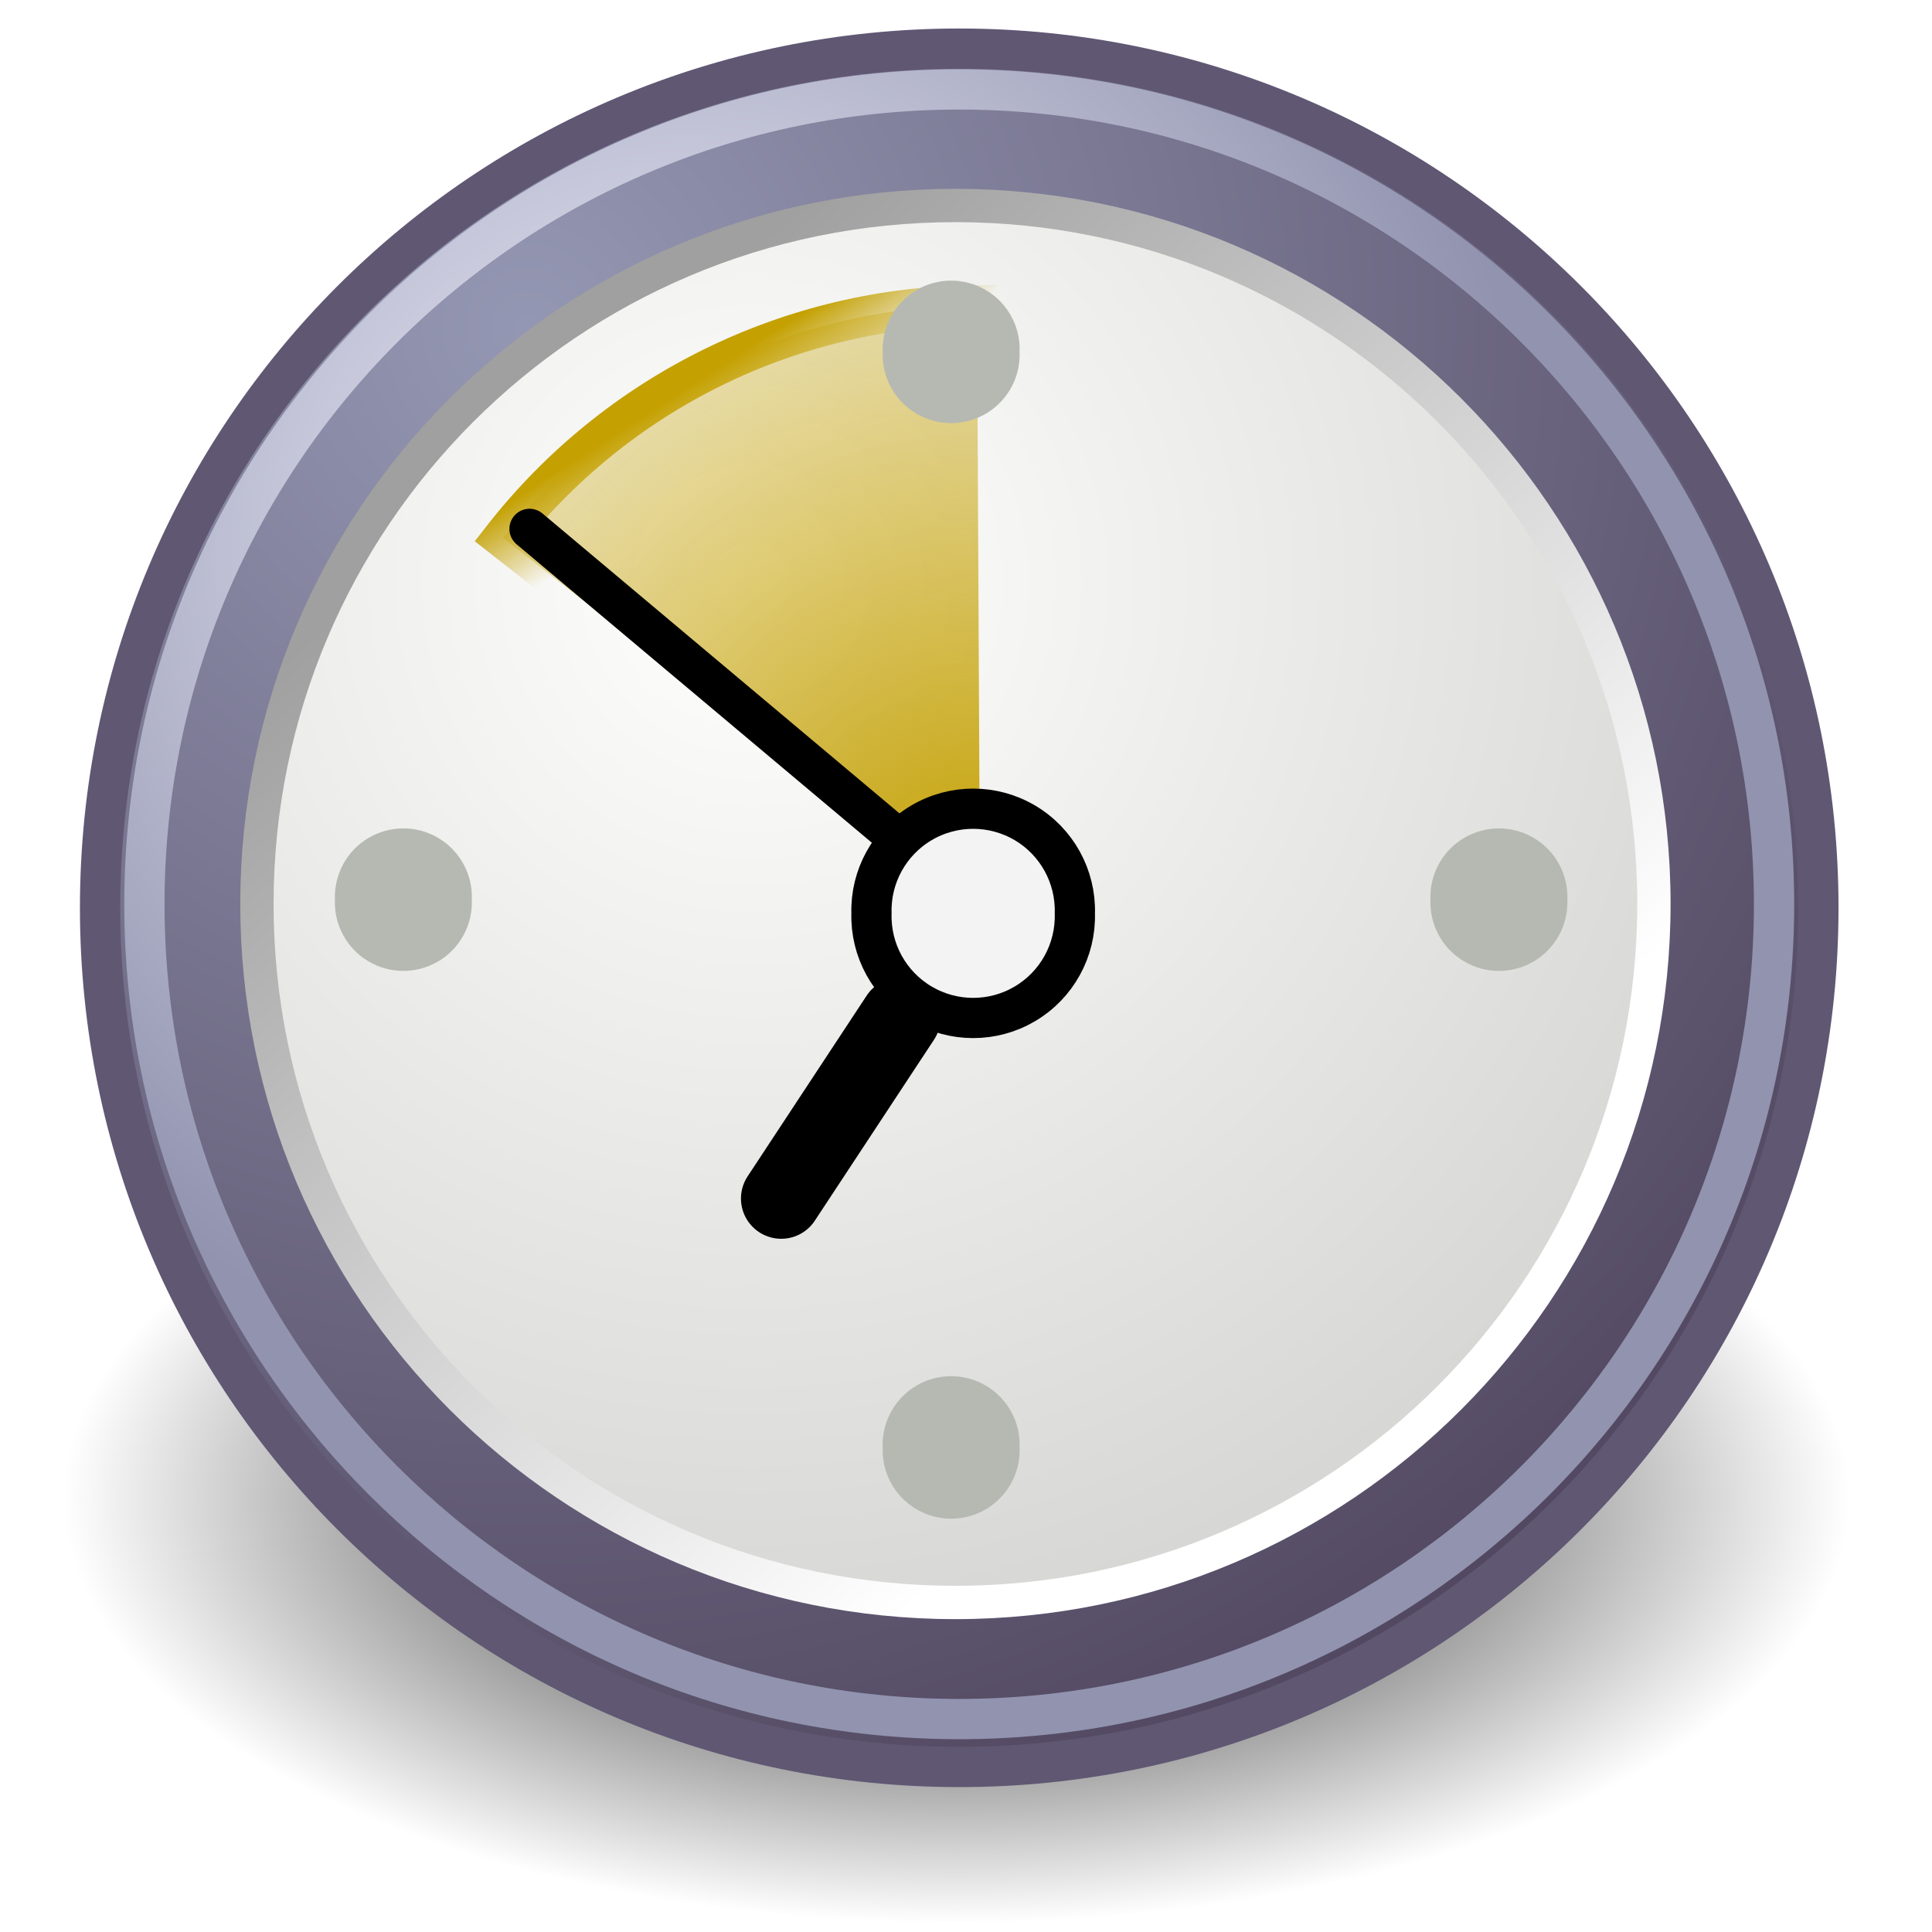
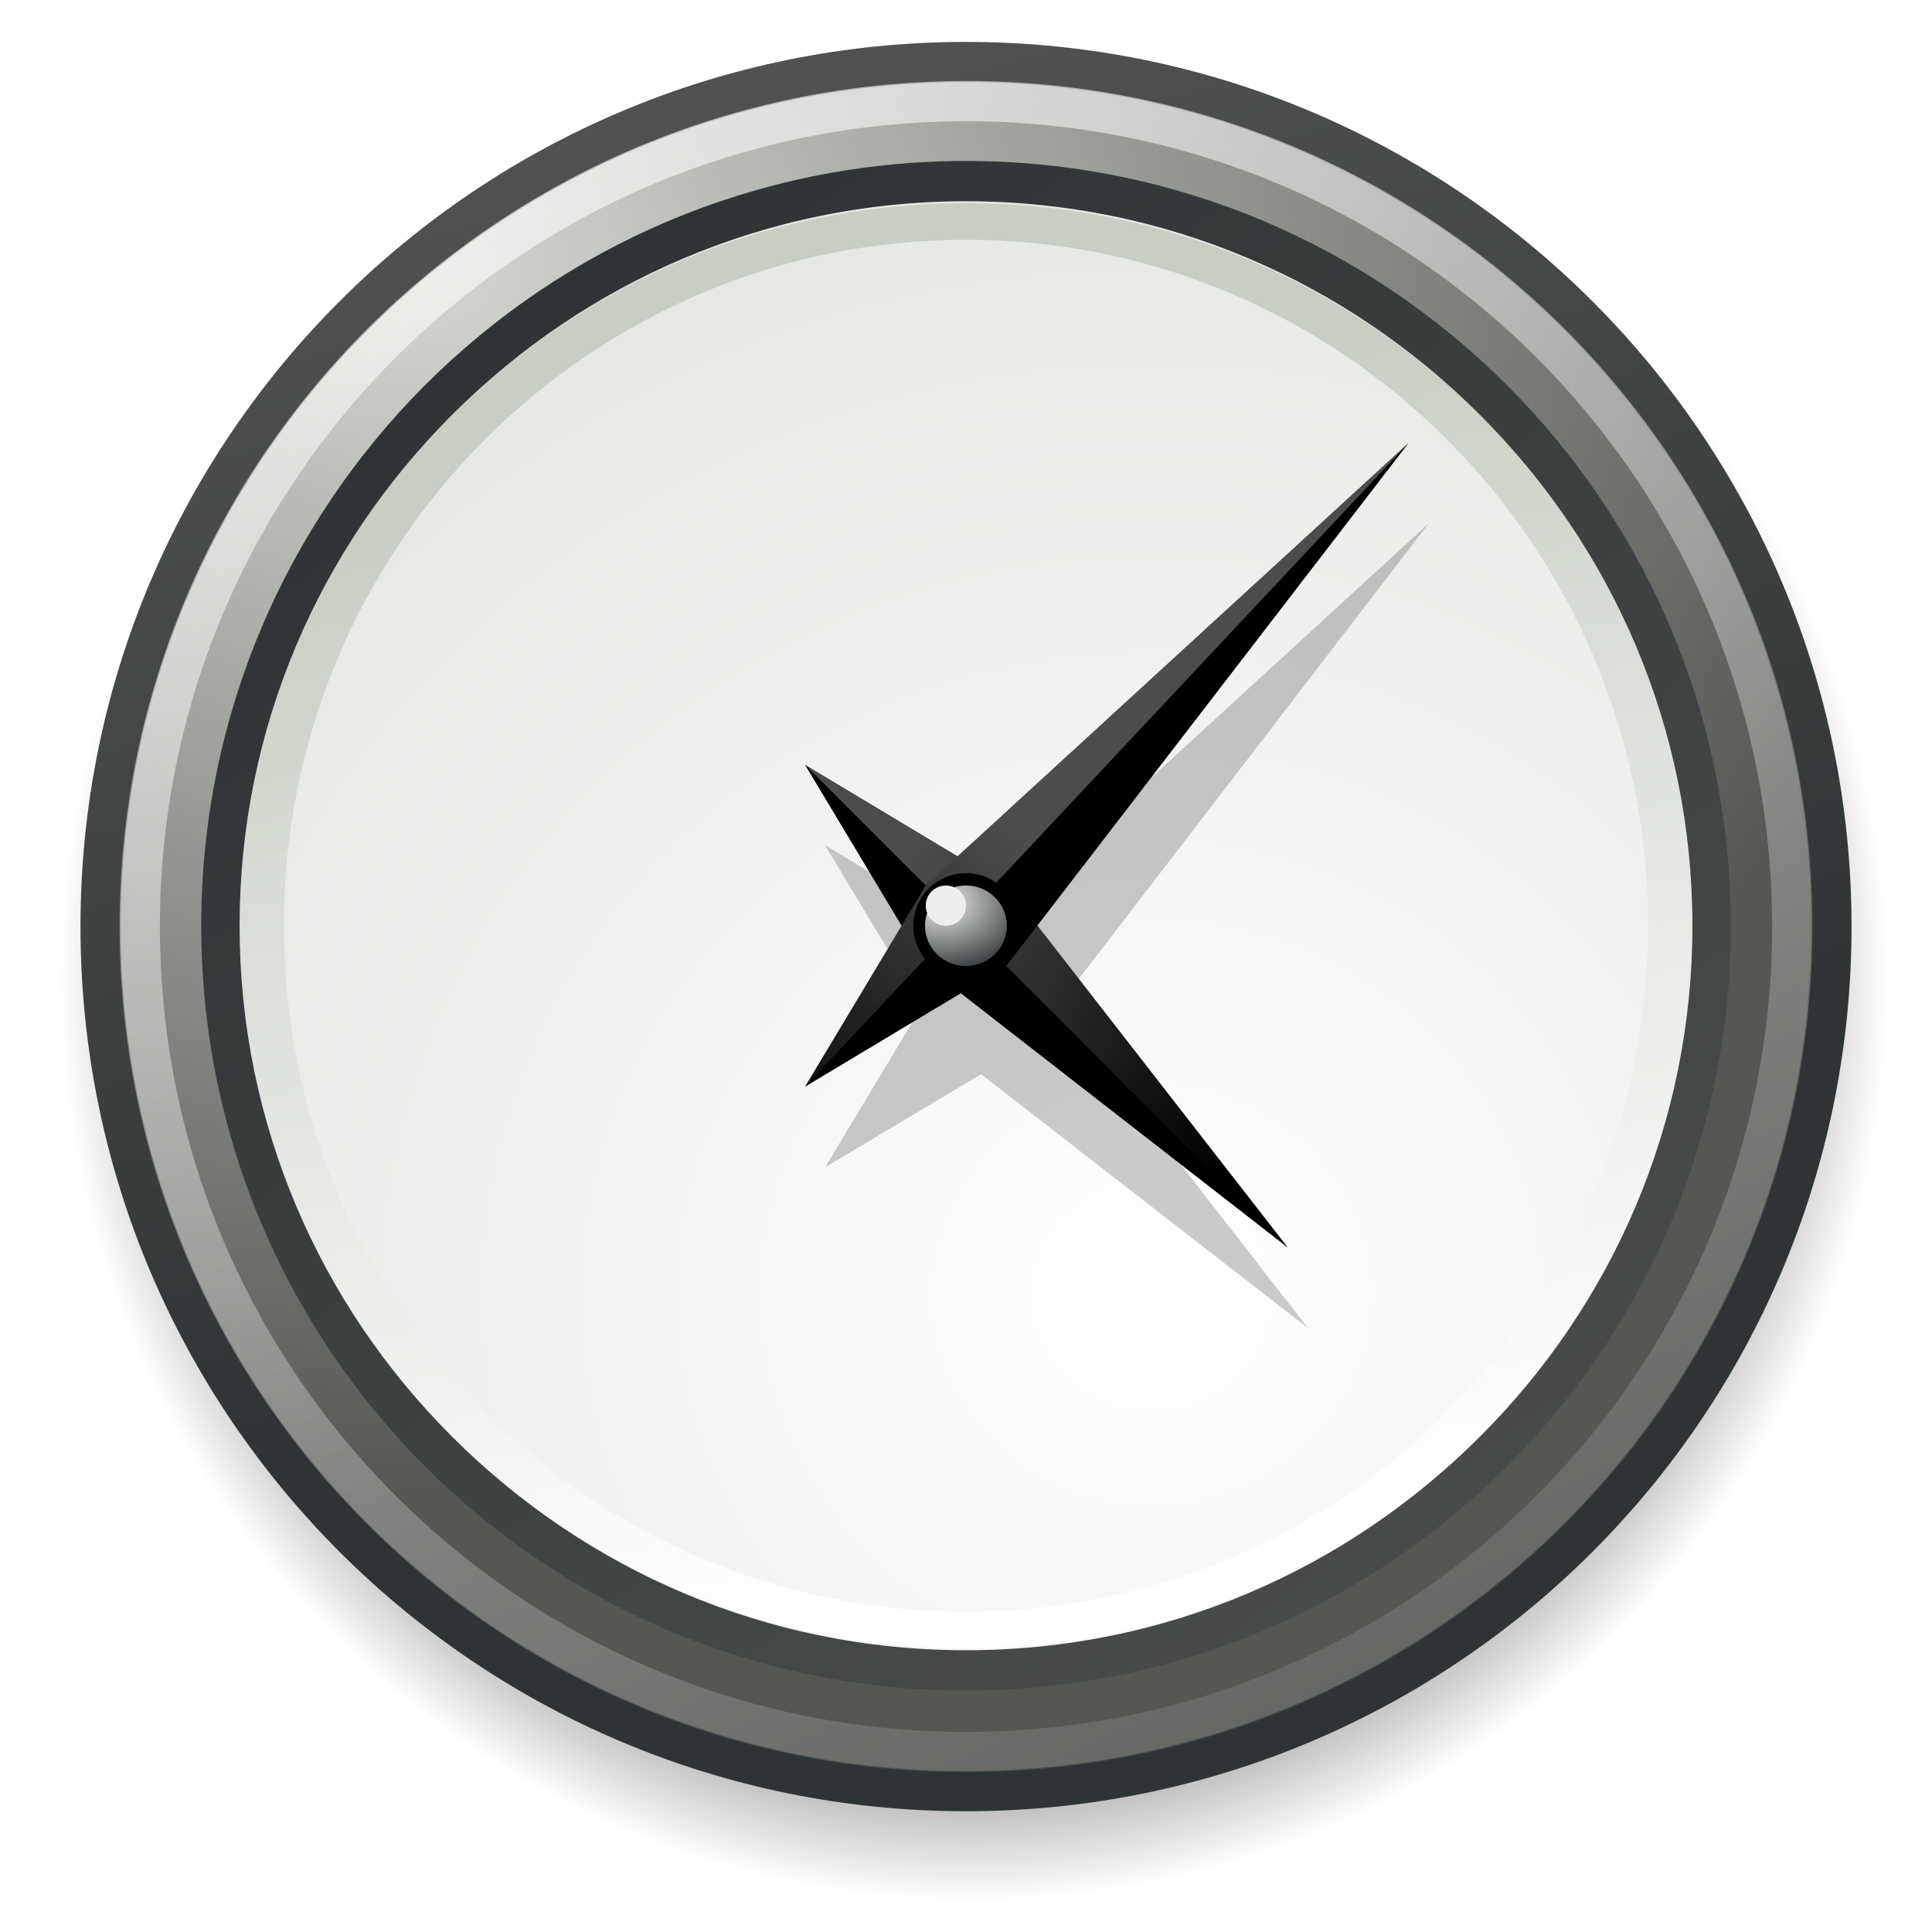
- <svg xmlns="http://www.w3.org/2000/svg" xmlns:xlink="http://www.w3.org/1999/xlink" width="48px" height="48px" id="svg11300" version="1.1">
-   <defs id="defs3">
-     <linearGradient id="linearGradient5204">
-       <stop style="stop-color:#c4a000;stop-opacity:1;" offset="0" id="stop5206" />
-       <stop style="stop-color:#c4a000;stop-opacity:0;" offset="1" id="stop5208" />
+ <svg xmlns="http://www.w3.org/2000/svg" xmlns:xlink="http://www.w3.org/1999/xlink" width="48" height="48" id="svg2" version="1.0">
+   <defs id="defs4">
+     <linearGradient id="linearGradient2911">
+       <stop style="stop-color:white;stop-opacity:1;" offset="0" id="stop2913" />
+       <stop style="stop-color:white;stop-opacity:0;" offset="1" id="stop2915" />
    </linearGradient>
-     <linearGradient id="linearGradient5196">
-       <stop style="stop-color:#c4a000;stop-opacity:1;" offset="0" id="stop5198" />
-       <stop style="stop-color:#c4a000;stop-opacity:0;" offset="1" id="stop5200" />
+     <linearGradient id="linearGradient2903">
+       <stop style="stop-color:white;stop-opacity:1;" offset="0" id="stop2905" />
+       <stop style="stop-color:white;stop-opacity:0;" offset="1" id="stop2907" />
    </linearGradient>
-     <linearGradient id="linearGradient12512">
-       <stop style="stop-color:#ffffff;stop-opacity:1;" offset="0" id="stop12513" />
-       <stop style="stop-color:#fff520;stop-opacity:0.891;" offset="0.5" id="stop12517" />
-       <stop style="stop-color:#fff300;stop-opacity:0;" offset="1" id="stop12514" />
+     <linearGradient id="linearGradient2879">
+       <stop style="stop-color:#c8cec3;stop-opacity:1;" offset="0" id="stop2881" />
+       <stop style="stop-color:white;stop-opacity:1;" offset="1" id="stop2883" />
    </linearGradient>
-     <radialGradient xlink:href="#linearGradient12512" id="radialGradient278" gradientUnits="userSpaceOnUse" cx="55" cy="125" fx="55" fy="125" r="14.375" />
-     <linearGradient id="linearGradient10653">
-       <stop style="stop-color:#f3f4ff;stop-opacity:1;" offset="0" id="stop10655" />
-       <stop style="stop-color:#9193af;stop-opacity:1;" offset="1" id="stop10657" />
+     <linearGradient id="linearGradient2871">
+       <stop style="stop-color:white;stop-opacity:1;" offset="0" id="stop2873" />
+       <stop style="stop-color:white;stop-opacity:0;" offset="1" id="stop2875" />
    </linearGradient>
-     <linearGradient id="linearGradient42174">
-       <stop style="stop-color:#a0a0a0;stop-opacity:1;" offset="0" id="stop42176" />
-       <stop style="stop-color:#ffffff;stop-opacity:1;" offset="1" id="stop42178" />
+     <linearGradient id="linearGradient2852">
+       <stop style="stop-color:black;stop-opacity:1;" offset="0" id="stop2854" />
+       <stop id="stop2816" offset="0.795" style="stop-color:black;stop-opacity:0.498;" />
+       <stop style="stop-color:black;stop-opacity:0;" offset="1" id="stop2856" />
    </linearGradient>
-     <linearGradient id="linearGradient2145">
-       <stop style="stop-color:#fffffd;stop-opacity:1;" offset="0" id="stop2147" />
-       <stop style="stop-color:#cbcbc9;stop-opacity:1;" offset="1" id="stop2149" />
+     <linearGradient id="linearGradient2842">
+       <stop style="stop-color:#2e3436;stop-opacity:1;" offset="0" id="stop2844" />
+       <stop style="stop-color:#555753;stop-opacity:1" offset="1" id="stop2846" />
    </linearGradient>
-     <linearGradient id="linearGradient37935">
-       <stop id="stop37937" offset="0" style="stop-color:#9497b3;stop-opacity:1;" />
-       <stop id="stop37939" offset="1" style="stop-color:#4c4059;stop-opacity:1;" />
+     <linearGradient id="linearGradient2826">
+       <stop style="stop-color:#2e3436;stop-opacity:1;" offset="0" id="stop2828" />
+       <stop style="stop-color:#555753;stop-opacity:1" offset="1" id="stop2830" />
    </linearGradient>
-     <linearGradient id="linearGradient2152">
-       <stop id="stop2154" offset="0" style="stop-color:#9aa29a;stop-opacity:1;" />
-       <stop id="stop2156" offset="1" style="stop-color:#b5beb5;stop-opacity:1;" />
+     <linearGradient id="linearGradient2804">
+       <stop style="stop-color:#eeeeec;stop-opacity:1" offset="0" id="stop2806" />
+       <stop style="stop-color:#2e3436;stop-opacity:1" offset="1" id="stop2808" />
    </linearGradient>
-     <linearGradient id="linearGradient3816">
-       <stop style="stop-color:#000000;stop-opacity:1;" offset="0" id="stop3818" />
-       <stop style="stop-color:#000000;stop-opacity:0;" offset="1" id="stop3820" />
+     <linearGradient id="linearGradient2792">
+       <stop style="stop-color:white;stop-opacity:1;" offset="0" id="stop2794" />
+       <stop style="stop-color:#d3d7cf;stop-opacity:1" offset="1" id="stop2796" />
    </linearGradient>
-     <radialGradient xlink:href="#linearGradient3816" id="radialGradient3822" cx="31.113" cy="19.009" fx="31.113" fy="19.009" r="8.662" gradientUnits="userSpaceOnUse" />
-     <linearGradient xlink:href="#linearGradient2152" id="linearGradient4307" gradientUnits="userSpaceOnUse" gradientTransform="matrix(3.123841,0,0,0.969691,-31.88758,-19.59492)" x1="8.916" y1="37.197" x2="9.886" y2="52.091" />
-     <radialGradient xlink:href="#linearGradient10653" id="radialGradient4309" gradientUnits="userSpaceOnUse" cx="11.329" cy="10.584" fx="11.329" fy="10.584" r="15.532" />
-     <radialGradient xlink:href="#linearGradient2145" id="radialGradient4311" gradientUnits="userSpaceOnUse" cx="11.902" cy="10.045" fx="11.902" fy="10.045" r="29.293" />
-     <linearGradient xlink:href="#linearGradient42174" id="linearGradient4313" gradientUnits="userSpaceOnUse" x1="6.342" y1="7.789" x2="22.218" y2="25.884" />
-     <radialGradient xlink:href="#linearGradient5196" id="radialGradient5202" cx="23.375" cy="10.973" fx="23.375" fy="10.973" r="3.348" gradientTransform="matrix(3.63042,1.654030e-15,-1.608743e-15,3.742066,-61.48607,-29.18618)" gradientUnits="userSpaceOnUse" />
-     <linearGradient xlink:href="#linearGradient5204" id="linearGradient5210" x1="19.667" y1="4.257" x2="20.33" y2="5.285" gradientUnits="userSpaceOnUse" />
-     <radialGradient xlink:href="#linearGradient37935" id="radialGradient5212" gradientUnits="userSpaceOnUse" cx="8.747" cy="6.828" fx="8.747" fy="6.828" r="29.89" />
+     <linearGradient id="linearGradient2778">
+       <stop style="stop-color:#d3d7cf;stop-opacity:1" offset="0" id="stop2780" />
+       <stop style="stop-color:#555753;stop-opacity:1" offset="1" id="stop2782" />
+     </linearGradient>
+     <radialGradient xlink:href="#linearGradient2852" id="radialGradient2858" cx="15.777" cy="17.018" fx="15.777" fy="17.018" r="13.479" gradientUnits="userSpaceOnUse" />
+     <radialGradient xlink:href="#linearGradient2778" id="radialGradient1956" gradientUnits="userSpaceOnUse" gradientTransform="matrix(1.715326,0,-1.462351e-6,1.368654,-5.935835,-2.694826)" cx="7.731" cy="6.922" fx="7.731" fy="6.922" r="13.979" />
+     <linearGradient xlink:href="#linearGradient2826" id="linearGradient1958" gradientUnits="userSpaceOnUse" x1="5.111" y1="25.435" x2="-1.169" y2="4.555" />
+     <radialGradient xlink:href="#linearGradient2792" id="radialGradient1960" gradientUnits="userSpaceOnUse" gradientTransform="matrix(2.57113,1.6738e-6,0,2.461325,-24.47562,-35.11938)" cx="16.962" cy="23.891" fx="16.962" fy="23.891" r="14.065" />
+     <linearGradient xlink:href="#linearGradient2842" id="linearGradient1962" gradientUnits="userSpaceOnUse" x1="6.764" y1="6.689" x2="31.357" y2="40.582" />
+     <linearGradient xlink:href="#linearGradient2871" id="linearGradient2877" x1="7.569" y1="5.338" x2="21.277" y2="35.819" gradientUnits="userSpaceOnUse" />
+     <linearGradient xlink:href="#linearGradient2879" id="linearGradient2885" x1="12.584" y1="7.911" x2="14.317" y2="14.704" gradientUnits="userSpaceOnUse" />
+     <radialGradient xlink:href="#linearGradient2804" id="radialGradient2893" gradientUnits="userSpaceOnUse" gradientTransform="matrix(2.320612,0,-1.917177e-6,1.657106,-20.62529,-9.557977)" cx="15.618" cy="14.602" fx="15.618" fy="14.602" r="0.994" />
+     <linearGradient xlink:href="#linearGradient2903" id="linearGradient2909" x1="24.312" y1="20" x2="17.938" y2="28.438" gradientUnits="userSpaceOnUse" />
+     <linearGradient xlink:href="#linearGradient2911" id="linearGradient2917" x1="18.75" y1="21.062" x2="28" y2="26.125" gradientUnits="userSpaceOnUse" />
  </defs>
  <g id="layer1">
-     <path d="M 39.775 19.009 A 8.662 8.662 0 1 1  22.451,19.009 A 8.662 8.662 0 1 1  39.775 19.009 z" id="path4318" style="opacity:1;color:#000000;fill:url(#radialGradient3822);fill-opacity:1;fill-rule:evenodd;stroke:none;stroke-width:1px;stroke-linecap:round;stroke-linejoin:round;marker:none;marker-start:none;marker-mid:none;marker-end:none;stroke-miterlimit:4;stroke-dasharray:none;stroke-dashoffset:0;stroke-opacity:1;visibility:visible;display:inline;overflow:visible" transform="matrix(2.563158,0,0,1.219602,-55.98414,14.04144)" />
-     <path id="path14341" d="M 18.588,1.404 L 4.227,18.097 L 5.485,19.34 L 18.588,1.404 z " style="color:#000000;fill:url(#linearGradient4307);fill-opacity:1;fill-rule:evenodd;stroke:none;stroke-width:1;stroke-linecap:butt;stroke-linejoin:miter;marker:none;marker-start:none;marker-mid:none;marker-end:none;stroke-miterlimit:4;stroke-dashoffset:0;stroke-opacity:1;visibility:visible;display:inline;overflow:visible" />
-     <path id="path18921" d="M 18.467,1.314 L 5.661,19.073 L 7.49,20.688 L 18.467,1.314 z " style="fill:#fefefe;fill-opacity:1;fill-rule:evenodd;stroke:none;stroke-width:1;stroke-linecap:butt;stroke-linejoin:miter;stroke-miterlimit:4;stroke-opacity:1" />
-     <path transform="matrix(1.431529,0,0,1.431529,0.569459,-1.654618)" d="M 31.161 16.911 A 14.911 14.911 0 1 1  1.339,16.911 A 14.911 14.911 0 1 1  31.161 16.911 z" id="path27786" style="fill:url(#radialGradient5212);fill-opacity:1;fill-rule:evenodd;stroke:#605773;stroke-width:0.699;stroke-linecap:round;stroke-linejoin:round;stroke-miterlimit:4;stroke-dashoffset:0;stroke-opacity:1" />
-     <path transform="matrix(1.163838,0,0,1.163838,4.824801,2.777556)" d="M 31.161 16.911 A 14.911 14.911 0 1 1  1.339,16.911 A 14.911 14.911 0 1 1  31.161 16.911 z" id="path35549" style="fill:url(#radialGradient4311);fill-opacity:1;fill-rule:evenodd;stroke:url(#linearGradient4313);stroke-width:0.711;stroke-linecap:round;stroke-linejoin:round;stroke-miterlimit:4;stroke-dashoffset:0;stroke-opacity:1" />
-     <path style="opacity:1;color:#000000;fill:url(#radialGradient5202);fill-opacity:1;fill-rule:evenodd;stroke:url(#linearGradient5210);stroke-width:0.565;stroke-linecap:butt;stroke-linejoin:miter;marker:none;marker-start:none;marker-mid:none;marker-end:none;stroke-miterlimit:4;stroke-dasharray:none;stroke-dashoffset:0;stroke-opacity:1;visibility:visible;display:inline;overflow:visible" id="path4120" d="M 16.679,6.639 A 8.5,8.5 0 0 1 23.333,3.375 L 23.375,11.875 z" transform="matrix(1.769951,0,0,1.769951,-17.02424,1.610741)" />
-     <path transform="matrix(2.073295,0,0,2.073295,-7.310224,-13.13682)" d="M 16.406 17.281 A 1.219 1.219 0 1 1  13.969,17.281 A 1.219 1.219 0 1 1  16.406 17.281 z" id="path34778" style="fill:#f3f3f3;fill-opacity:1;fill-rule:evenodd;stroke:#000000;stroke-width:0.482;stroke-linecap:round;stroke-linejoin:round;stroke-miterlimit:4;stroke-dashoffset:0;stroke-opacity:1;stroke-dasharray:none" />
-     <path id="path35559" d="M 22.177,20.718 L 13.156,13.14" style="fill:none;fill-opacity:0.75;fill-rule:evenodd;stroke:#000000;stroke-width:1;stroke-linecap:round;stroke-linejoin:miter;stroke-miterlimit:4;stroke-opacity:1;stroke-dasharray:none" />
-     <path id="path35561" d="M 19.409,29.777 L 22.369,25.283" style="fill:none;fill-opacity:0.75;fill-rule:evenodd;stroke:#000000;stroke-width:2;stroke-linecap:round;stroke-linejoin:miter;stroke-miterlimit:4;stroke-opacity:1;stroke-dasharray:none" />
-     <path transform="matrix(2.749493,0,0,2.749493,-22.30073,-12.40939)" d="M 17.324 7.693 A 0.619 0.619 0 1 1  16.087,7.693 A 0.619 0.619 0 1 1  17.324 7.693 z" id="path35563" style="fill:#b6b9b1;fill-opacity:1;fill-rule:evenodd;stroke:none;stroke-width:1.369;stroke-linecap:round;stroke-linejoin:round;stroke-miterlimit:4;stroke-dashoffset:0;stroke-opacity:1;opacity:1" />
-     <path transform="matrix(2.749493,0,0,2.749493,-22.30073,14.80922)" d="M 17.324 7.693 A 0.619 0.619 0 1 1  16.087,7.693 A 0.619 0.619 0 1 1  17.324 7.693 z" id="path35565" style="fill:#b6b9b1;fill-opacity:1;fill-rule:evenodd;stroke:none;stroke-width:1.369;stroke-linecap:round;stroke-linejoin:round;stroke-miterlimit:4;stroke-dashoffset:0;stroke-opacity:1;opacity:1" />
-     <path transform="matrix(2.749493,0,0,2.749493,-35.91004,1.19989)" d="M 17.324 7.693 A 0.619 0.619 0 1 1  16.087,7.693 A 0.619 0.619 0 1 1  17.324 7.693 z" id="path35567" style="fill:#b6b9b1;fill-opacity:1;fill-rule:evenodd;stroke:none;stroke-width:1.369;stroke-linecap:round;stroke-linejoin:round;stroke-miterlimit:4;stroke-dashoffset:0;stroke-opacity:1;opacity:1" />
-     <path transform="matrix(2.749493,0,0,2.749493,-8.691448,1.19989)" d="M 17.324 7.693 A 0.619 0.619 0 1 1  16.087,7.693 A 0.619 0.619 0 1 1  17.324 7.693 z" id="path35569" style="fill:#b6b9b1;fill-opacity:1;fill-rule:evenodd;stroke:none;stroke-width:1.369;stroke-linecap:round;stroke-linejoin:round;stroke-miterlimit:4;stroke-dashoffset:0;stroke-opacity:1;opacity:1" />
-     <path style="fill:none;fill-opacity:1;fill-rule:evenodd;stroke:url(#radialGradient4309);stroke-width:0.737;stroke-linecap:round;stroke-linejoin:round;stroke-miterlimit:4;stroke-dashoffset:0;stroke-opacity:1" id="path10651" d="M 31.161 16.911 A 14.911 14.911 0 1 1  1.339,16.911 A 14.911 14.911 0 1 1  31.161 16.911 z" transform="matrix(1.357654,0,0,1.357654,1.769896,-0.493735)" />
+     <g id="g1902" transform="translate(8.5,10)" style="opacity:0.2">
+       <path id="path1898" d="M 15,14 L 23,7 L 17,16 L 13,18 L 15,14 z " style="fill:black;fill-opacity:1;fill-rule:evenodd;stroke:none;stroke-width:1px;stroke-linecap:butt;stroke-linejoin:miter;stroke-opacity:1" />
+       <path id="path1900" d="M 15,16 L 21,20 L 17,14 L 13,12 L 15,16 z " style="fill:black;fill-opacity:1;fill-rule:evenodd;stroke:none;stroke-width:1px;stroke-linecap:butt;stroke-linejoin:miter;stroke-opacity:1" />
+     </g>
+     <path style="opacity:1;fill:url(#radialGradient2858);fill-opacity:1;stroke:none;stroke-width:1;stroke-linecap:round;stroke-linejoin:miter;stroke-miterlimit:4;stroke-dasharray:none;stroke-opacity:1" id="path2850" d="M 29.257 17.018 A 13.479 13.479 0 1 1  2.298,17.018 A 13.479 13.479 0 1 1  29.257 17.018 z" transform="matrix(-1.683737,0,0,1.696129,50.76034,-4.50252)" />
+     <path style="fill:url(#radialGradient1956);fill-opacity:1;stroke:url(#linearGradient1958);stroke-width:0.627;stroke-linecap:round;stroke-linejoin:miter;stroke-miterlimit:4;stroke-dasharray:none;stroke-opacity:1" id="path1862" d="M 29.257 17.018 A 13.479 13.479 0 1 1  2.298,17.018 A 13.479 13.479 0 1 1  29.257 17.018 z" transform="matrix(1.595047,0,0,1.593506,-1.165574,-4.097785)" />
+     <path style="fill:url(#radialGradient1960);fill-opacity:1;stroke:url(#linearGradient1962);stroke-width:0.729;stroke-linecap:round;stroke-linejoin:miter;stroke-miterlimit:4;stroke-dasharray:none;stroke-opacity:1" id="path2752" d="M 29.257 17.018 A 13.479 13.479 0 1 1  2.298,17.018 A 13.479 13.479 0 1 1  29.257 17.018 z" transform="matrix(1.372483,0,0,1.372483,2.345902,-0.357151)" />
+     <path style="opacity:0.2;fill:black;fill-opacity:1;fill-rule:evenodd;stroke:none;stroke-width:1px;stroke-linecap:butt;stroke-linejoin:miter;stroke-opacity:1" d="M 35.5,13 L 24.281,23.281 L 20.5,21 L 22.906,25 L 20.5,29 L 24.375,26.688 L 32.5,33 L 26.281,25 L 35.5,13 z " id="path1970" />
+     <path style="fill:none;fill-opacity:1.0;stroke:url(#linearGradient2885);stroke-width:0.224;stroke-linecap:round;stroke-linejoin:miter;stroke-miterlimit:4;stroke-dasharray:none;stroke-opacity:1" id="path2790" d="M 17.562 10.75 A 3.562 4.312 0 1 1  10.438,10.75 A 3.562 4.312 0 1 1  17.562 10.75 z" transform="matrix(4.912278,0,0,4.057969,-44.77189,-20.62317)" />
+     <g id="g2897" transform="translate(4,0)">
+       <path id="path2802" d="M 19,24 L 28,31 L 21,22 L 16,19 L 19,24 z " style="fill:black;fill-opacity:1;fill-rule:evenodd;stroke:none;stroke-width:1px;stroke-linecap:butt;stroke-linejoin:miter;stroke-opacity:1" />
+       <path id="path2895" d="M 28,31 L 21,22 L 16,19 L 28,31 z " style="fill:url(#linearGradient2917);fill-opacity:1.0;fill-rule:evenodd;stroke:none;stroke-width:1px;stroke-linecap:butt;stroke-linejoin:miter;stroke-opacity:1;opacity:0.3" />
+     </g>
+     <path style="fill:black;fill-opacity:1;fill-rule:evenodd;stroke:none;stroke-width:1px;stroke-linecap:butt;stroke-linejoin:miter;stroke-opacity:1" d="M 23,22 L 35,11 L 25,24 L 20,27 L 23,22 z " id="path2800" />
+     <path style="fill:url(#linearGradient2909);fill-opacity:1.0;fill-rule:evenodd;stroke:none;stroke-width:1px;stroke-linecap:butt;stroke-linejoin:miter;stroke-opacity:1;opacity:0.3" d="M 23,22 L 35,11 L 20,27 L 23,22 z " id="path2887" />
+     <path style="fill:url(#radialGradient2893);fill-opacity:1;stroke:black;stroke-width:0.571;stroke-linecap:round;stroke-linejoin:miter;stroke-miterlimit:4;stroke-dasharray:none;stroke-opacity:1" id="path2901" d="M 17.192 15.162 A 0.994 0.928 0 1 1  15.203,15.162 A 0.994 0.928 0 1 1  17.192 15.162 z" transform="matrix(1.022222,0,0,1.078416,7.44119,6.649885)" />
+     <path style="fill:url(#radialGradient2893);fill-opacity:1;stroke:none;stroke-width:1;stroke-linecap:round;stroke-linejoin:miter;stroke-miterlimit:4;stroke-dasharray:none;stroke-opacity:1" id="path2786" d="M 17.192 15.162 A 0.994 0.928 0 1 1  15.203,15.162 A 0.994 0.928 0 1 1  17.192 15.162 z" transform="matrix(1.022222,0,0,1.078416,7.44119,6.649885)" />
+     <path style="fill:#eeeeec;fill-opacity:1;stroke:none;stroke-width:1;stroke-linecap:round;stroke-linejoin:miter;stroke-miterlimit:4;stroke-dasharray:none;stroke-opacity:1" id="path2812" d="M 16 14.5 A 0.5 0.5 0 1 1  15,14.5 A 0.5 0.5 0 1 1  16 14.5 z" transform="translate(8,8)" />
+     <path style="fill:none;fill-opacity:1.0;stroke:url(#linearGradient2877);stroke-width:0.657;stroke-linecap:round;stroke-linejoin:miter;stroke-miterlimit:4;stroke-dasharray:none;stroke-opacity:1;opacity:0.6" id="path2865" d="M 29.257 17.018 A 13.479 13.479 0 1 1  2.298,17.018 A 13.479 13.479 0 1 1  29.257 17.018 z" transform="matrix(1.522916,0,0,1.521443,-2.753783e-2,-2.871404)" />
  </g>
</svg>
